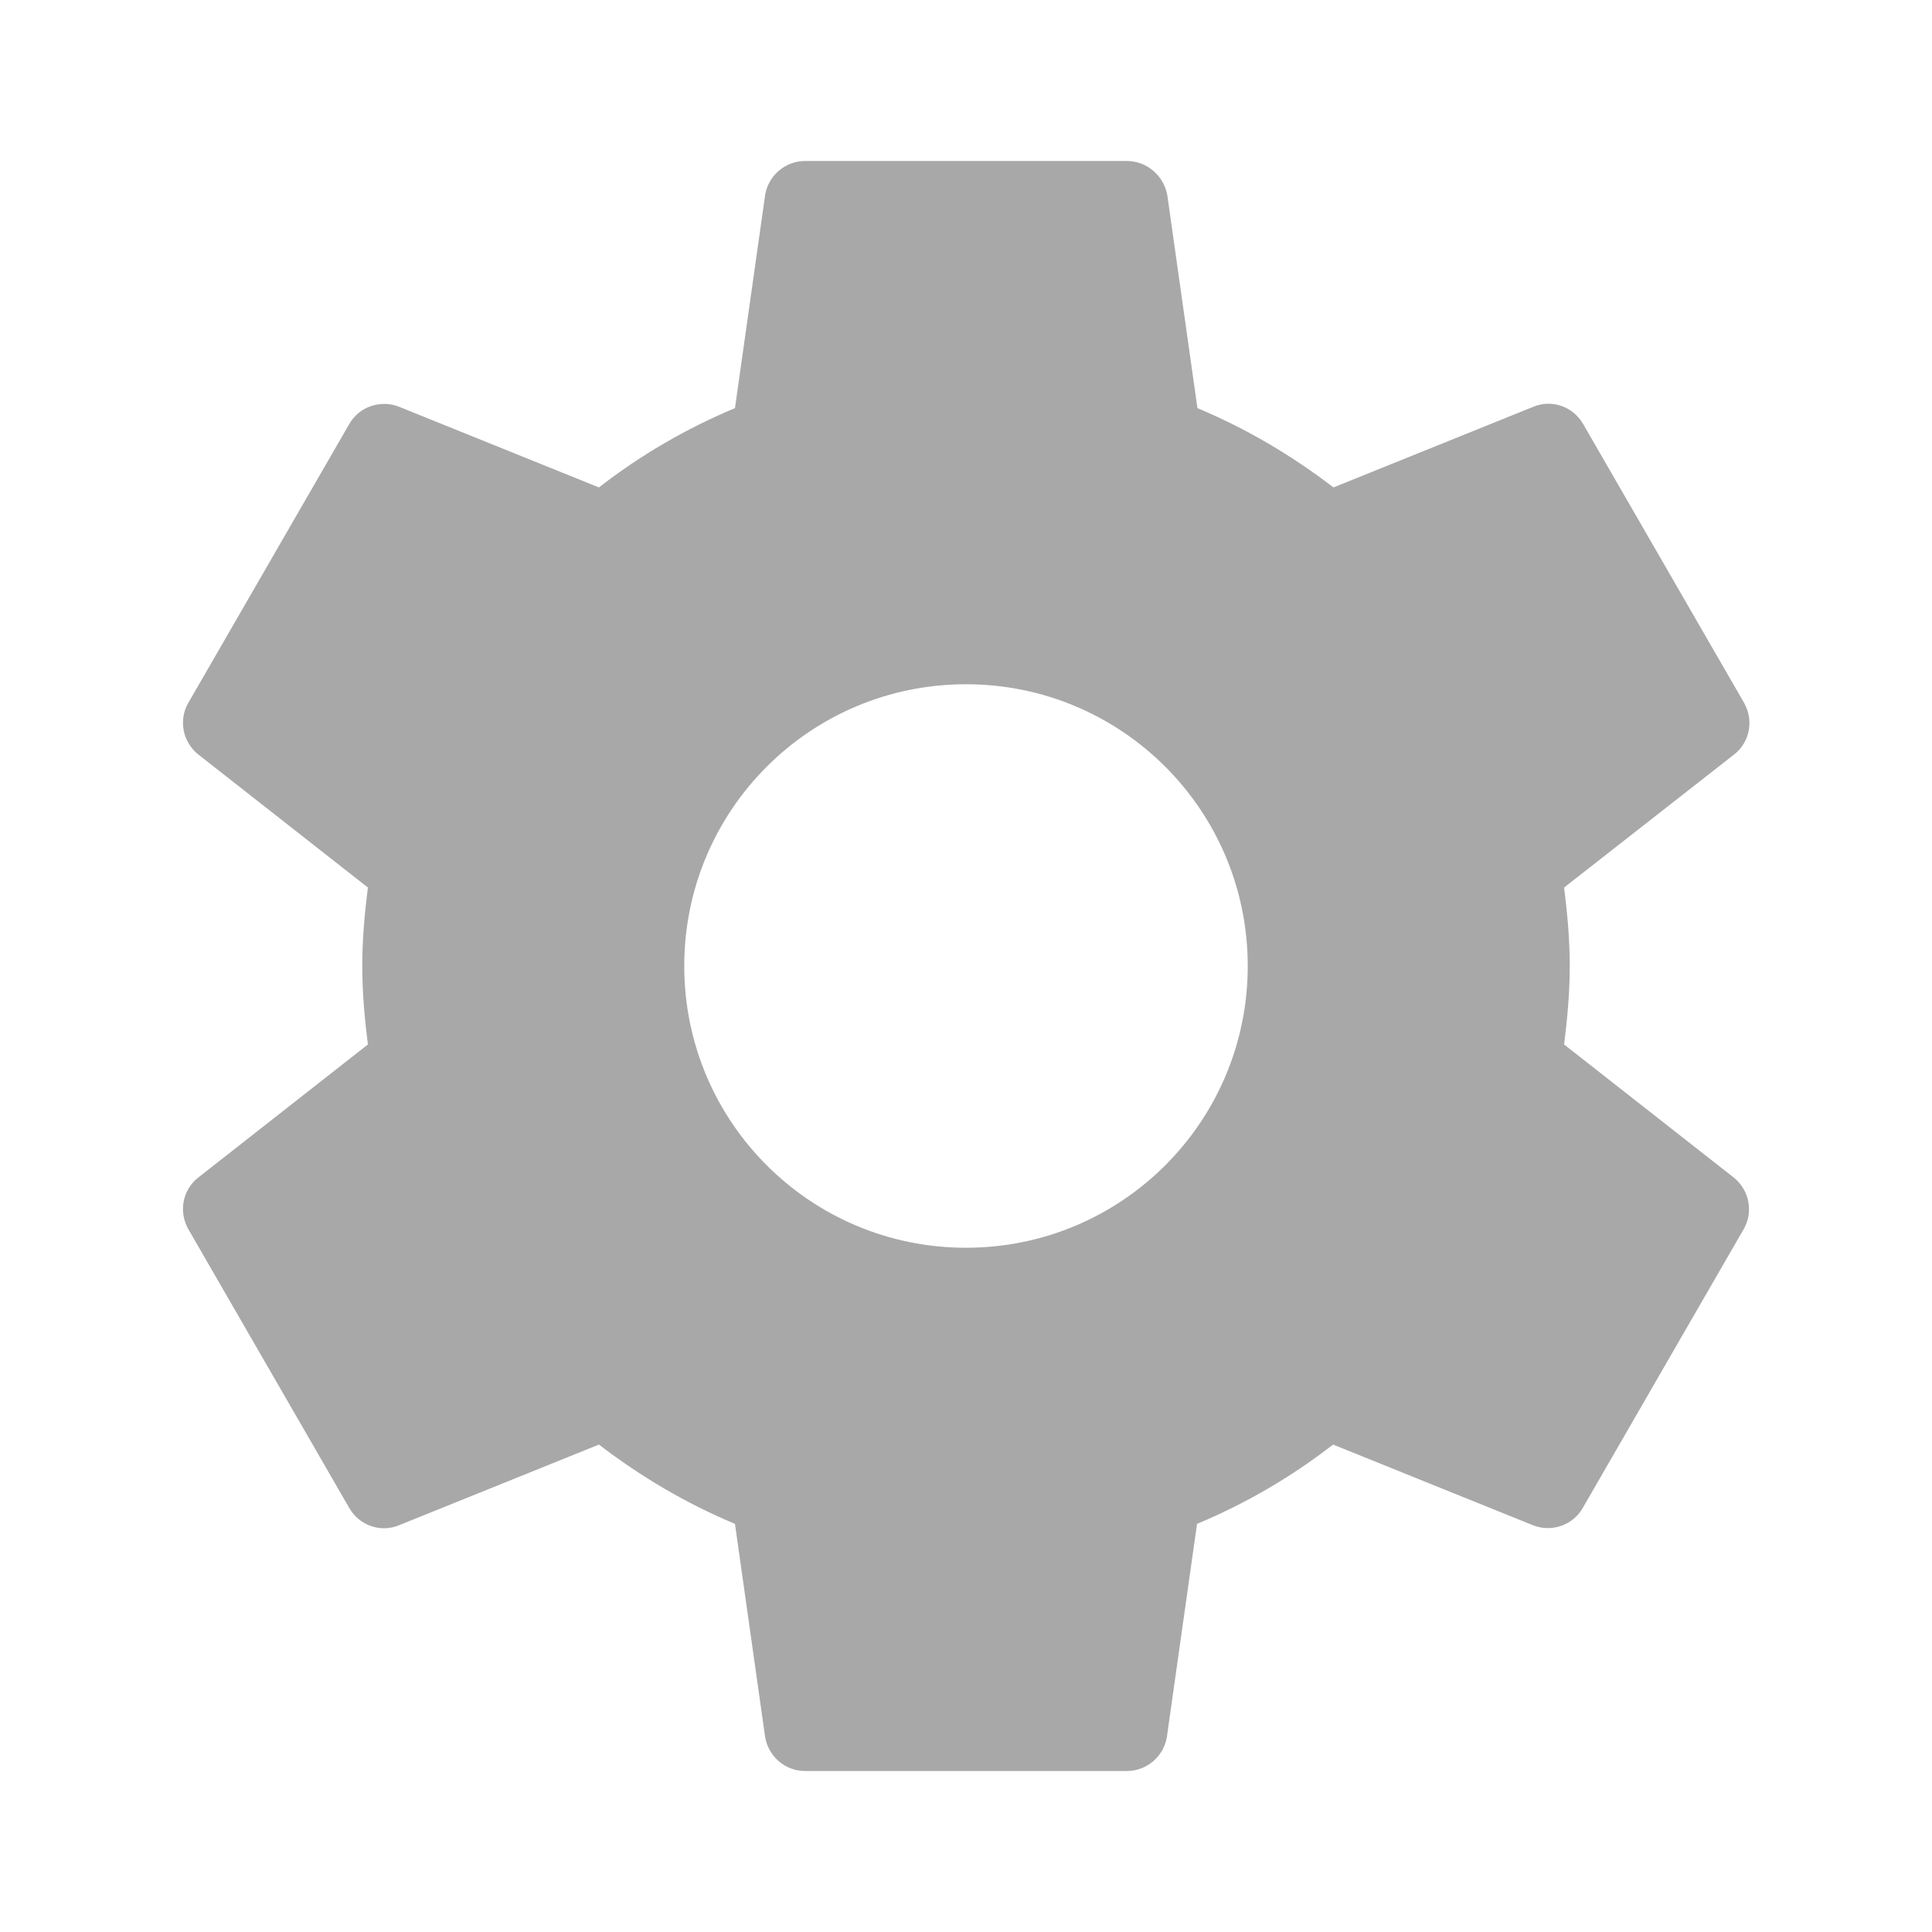
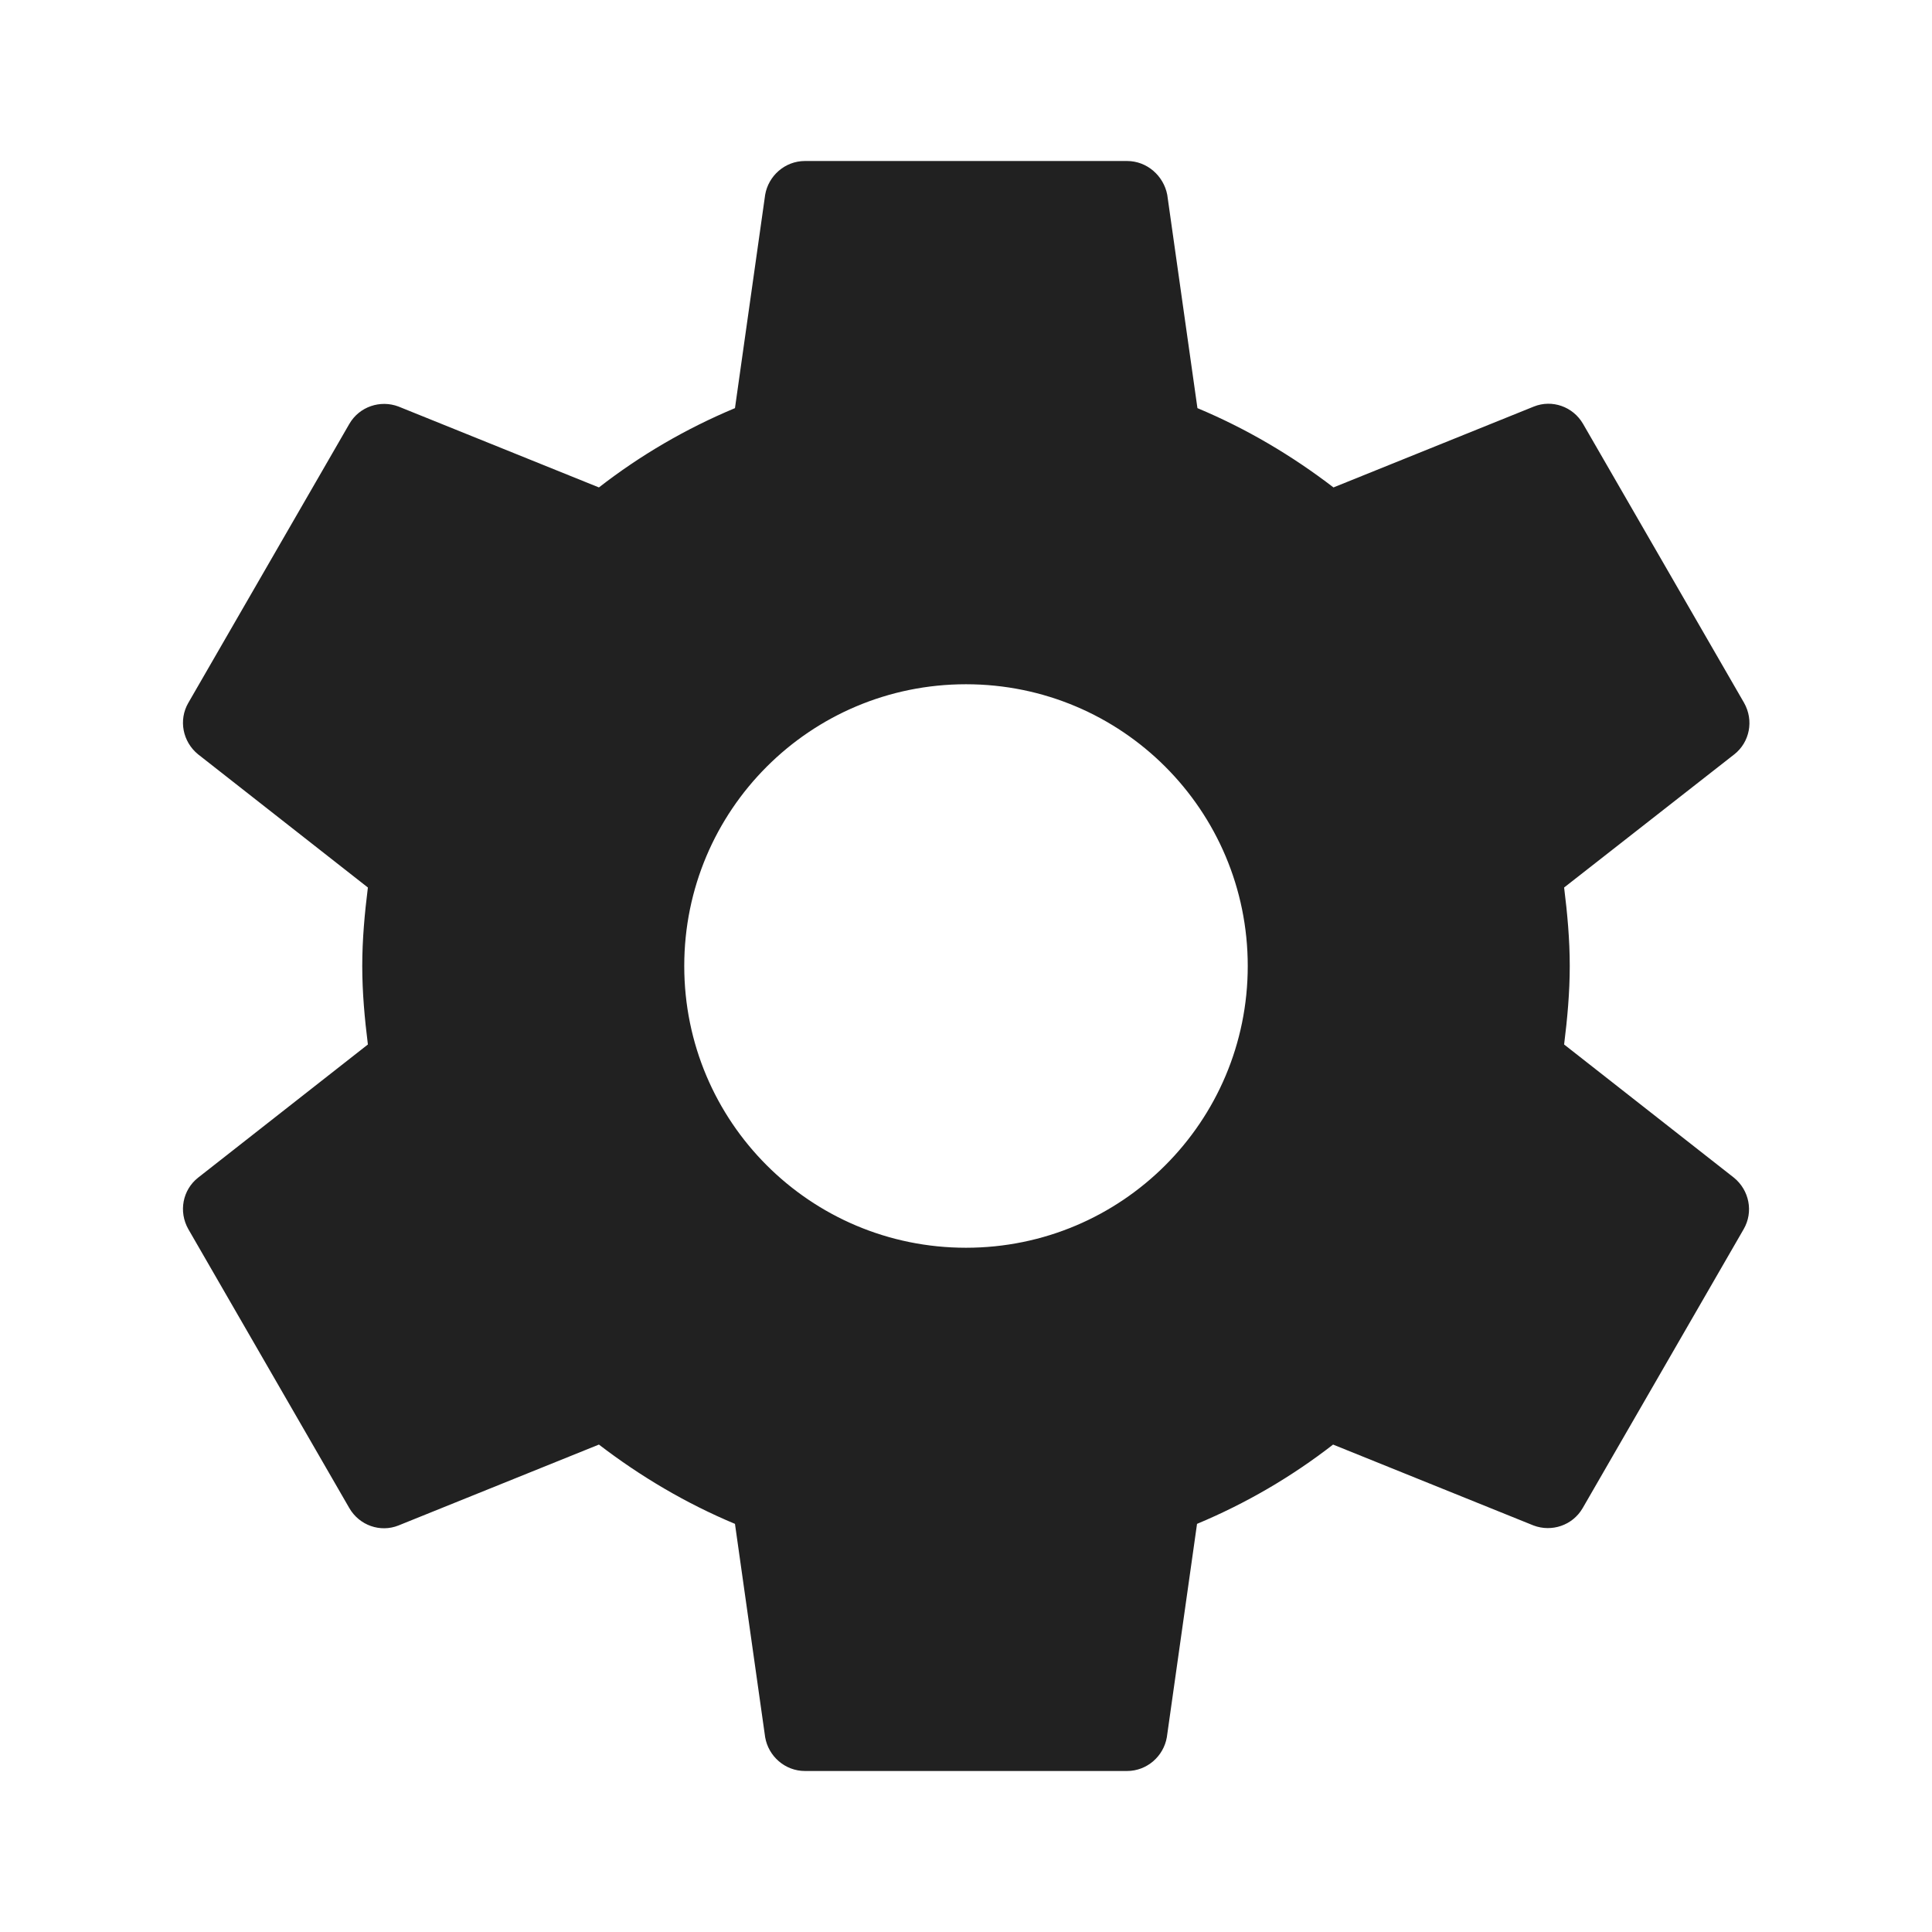
<svg xmlns="http://www.w3.org/2000/svg" width="48" height="48" viewBox="0 0 48 48" id="svg2" version="1.1">
  <defs id="defs10" />
  <path d="M0 0h48v48h-48z" fill="none" id="path4" />
-   <path d="M38.86 25.95c.08-.64.14-1.29.14-1.95s-.06-1.31-.14-1.95l4.23-3.31c.38-.3.49-.84.24-1.28l-4-6.93c-.25-.43-.77-.61-1.22-.43l-4.98 2.01c-1.03-.79-2.16-1.46-3.38-1.97l-.75-5.3c-.09-.47-.5-.84-1-.84h-8c-.5 0-.91.37-.99.84l-.75 5.3c-1.22.51-2.35 1.17-3.38 1.97l-4.98-2.01c-.45-.17-.97 0-1.22.43l-4 6.93c-.25.43-.14.97.24 1.28l4.22 3.31c-.08.64-.14 1.29-.14 1.95s.06 1.31.14 1.95l-4.22 3.31c-.38.3-.49.84-.24 1.28l4 6.93c.25.43.77.61 1.22.43l4.98-2.01c1.03.79 2.16 1.46 3.38 1.97l.75 5.3c.08.47.49.84.99.84h8c.5 0 .91-.37.99-.84l.75-5.3c1.22-.51 2.35-1.17 3.38-1.97l4.98 2.01c.45.17.97 0 1.22-.43l4-6.93c.25-.43.14-.97-.24-1.28l-4.22-3.31zm-14.86 5.05c-3.87 0-7-3.13-7-7s3.13-7 7-7 7 3.13 7 7-3.13 7-7 7z" id="path6" style="stroke:none;stroke-opacity:0.341;fill:#000000;fill-opacity:0.341;fill-rule:nonzero;opacity:1" />
+   <path d="M38.86 25.95c.08-.64.14-1.29.14-1.95s-.06-1.31-.14-1.95l4.23-3.31c.38-.3.49-.84.24-1.28l-4-6.93c-.25-.43-.77-.61-1.22-.43l-4.98 2.01c-1.03-.79-2.16-1.46-3.38-1.97l-.75-5.3c-.09-.47-.5-.84-1-.84h-8c-.5 0-.91.37-.99.84l-.75 5.3c-1.22.51-2.35 1.17-3.38 1.97l-4.98-2.01c-.45-.17-.97 0-1.22.43l-4 6.93c-.25.43-.14.97.24 1.28l4.22 3.31c-.08.64-.14 1.29-.14 1.95s.06 1.31.14 1.95l-4.22 3.31c-.38.3-.49.84-.24 1.28l4 6.93c.25.43.77.61 1.22.43l4.98-2.01c1.03.79 2.16 1.46 3.38 1.97l.75 5.3c.08.47.49.84.99.84h8c.5 0 .91-.37.99-.84l.75-5.3c1.22-.51 2.35-1.17 3.38-1.97l4.98 2.01c.45.17.97 0 1.22-.43l4-6.93c.25-.43.14-.97-.24-1.28l-4.22-3.31zm-14.86 5.05c-3.87 0-7-3.13-7-7s3.13-7 7-7 7 3.13 7 7-3.13 7-7 7z" id="path6" style="stroke:none;stroke-opacity:0.341;fill:#000000;fill-opacity:0.871;fill-rule:nonzero;opacity:1" />
</svg>
